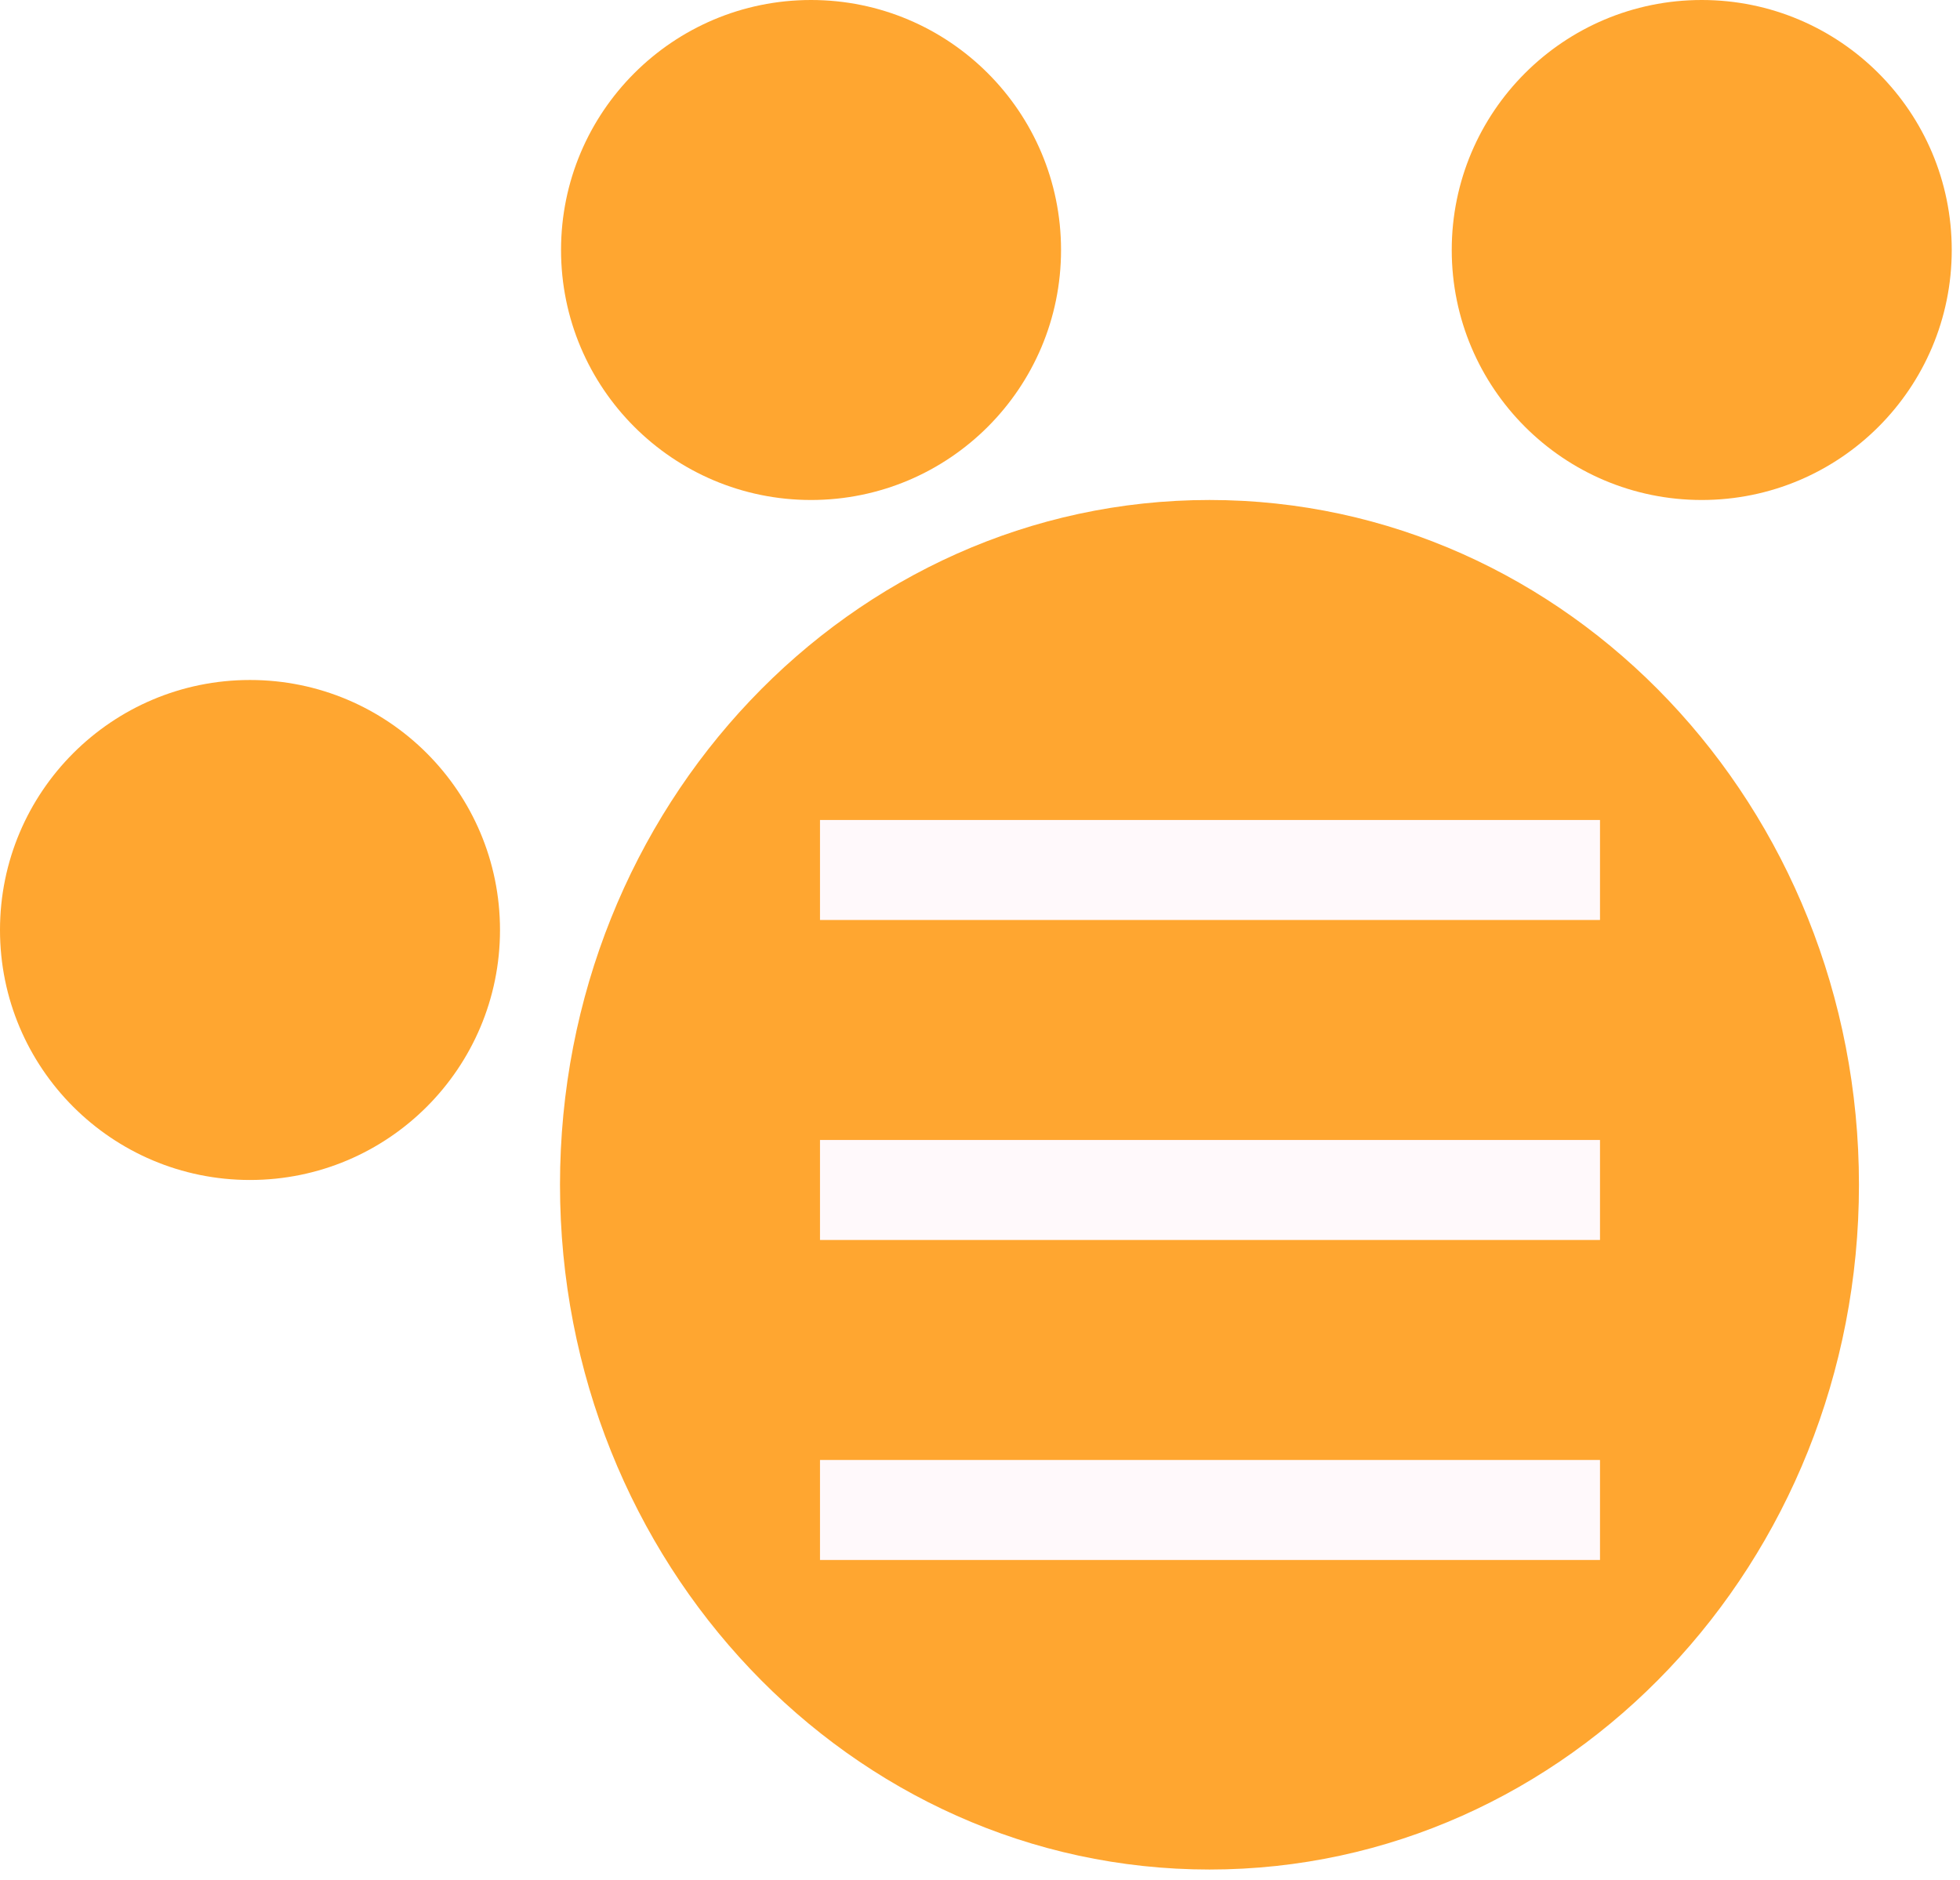
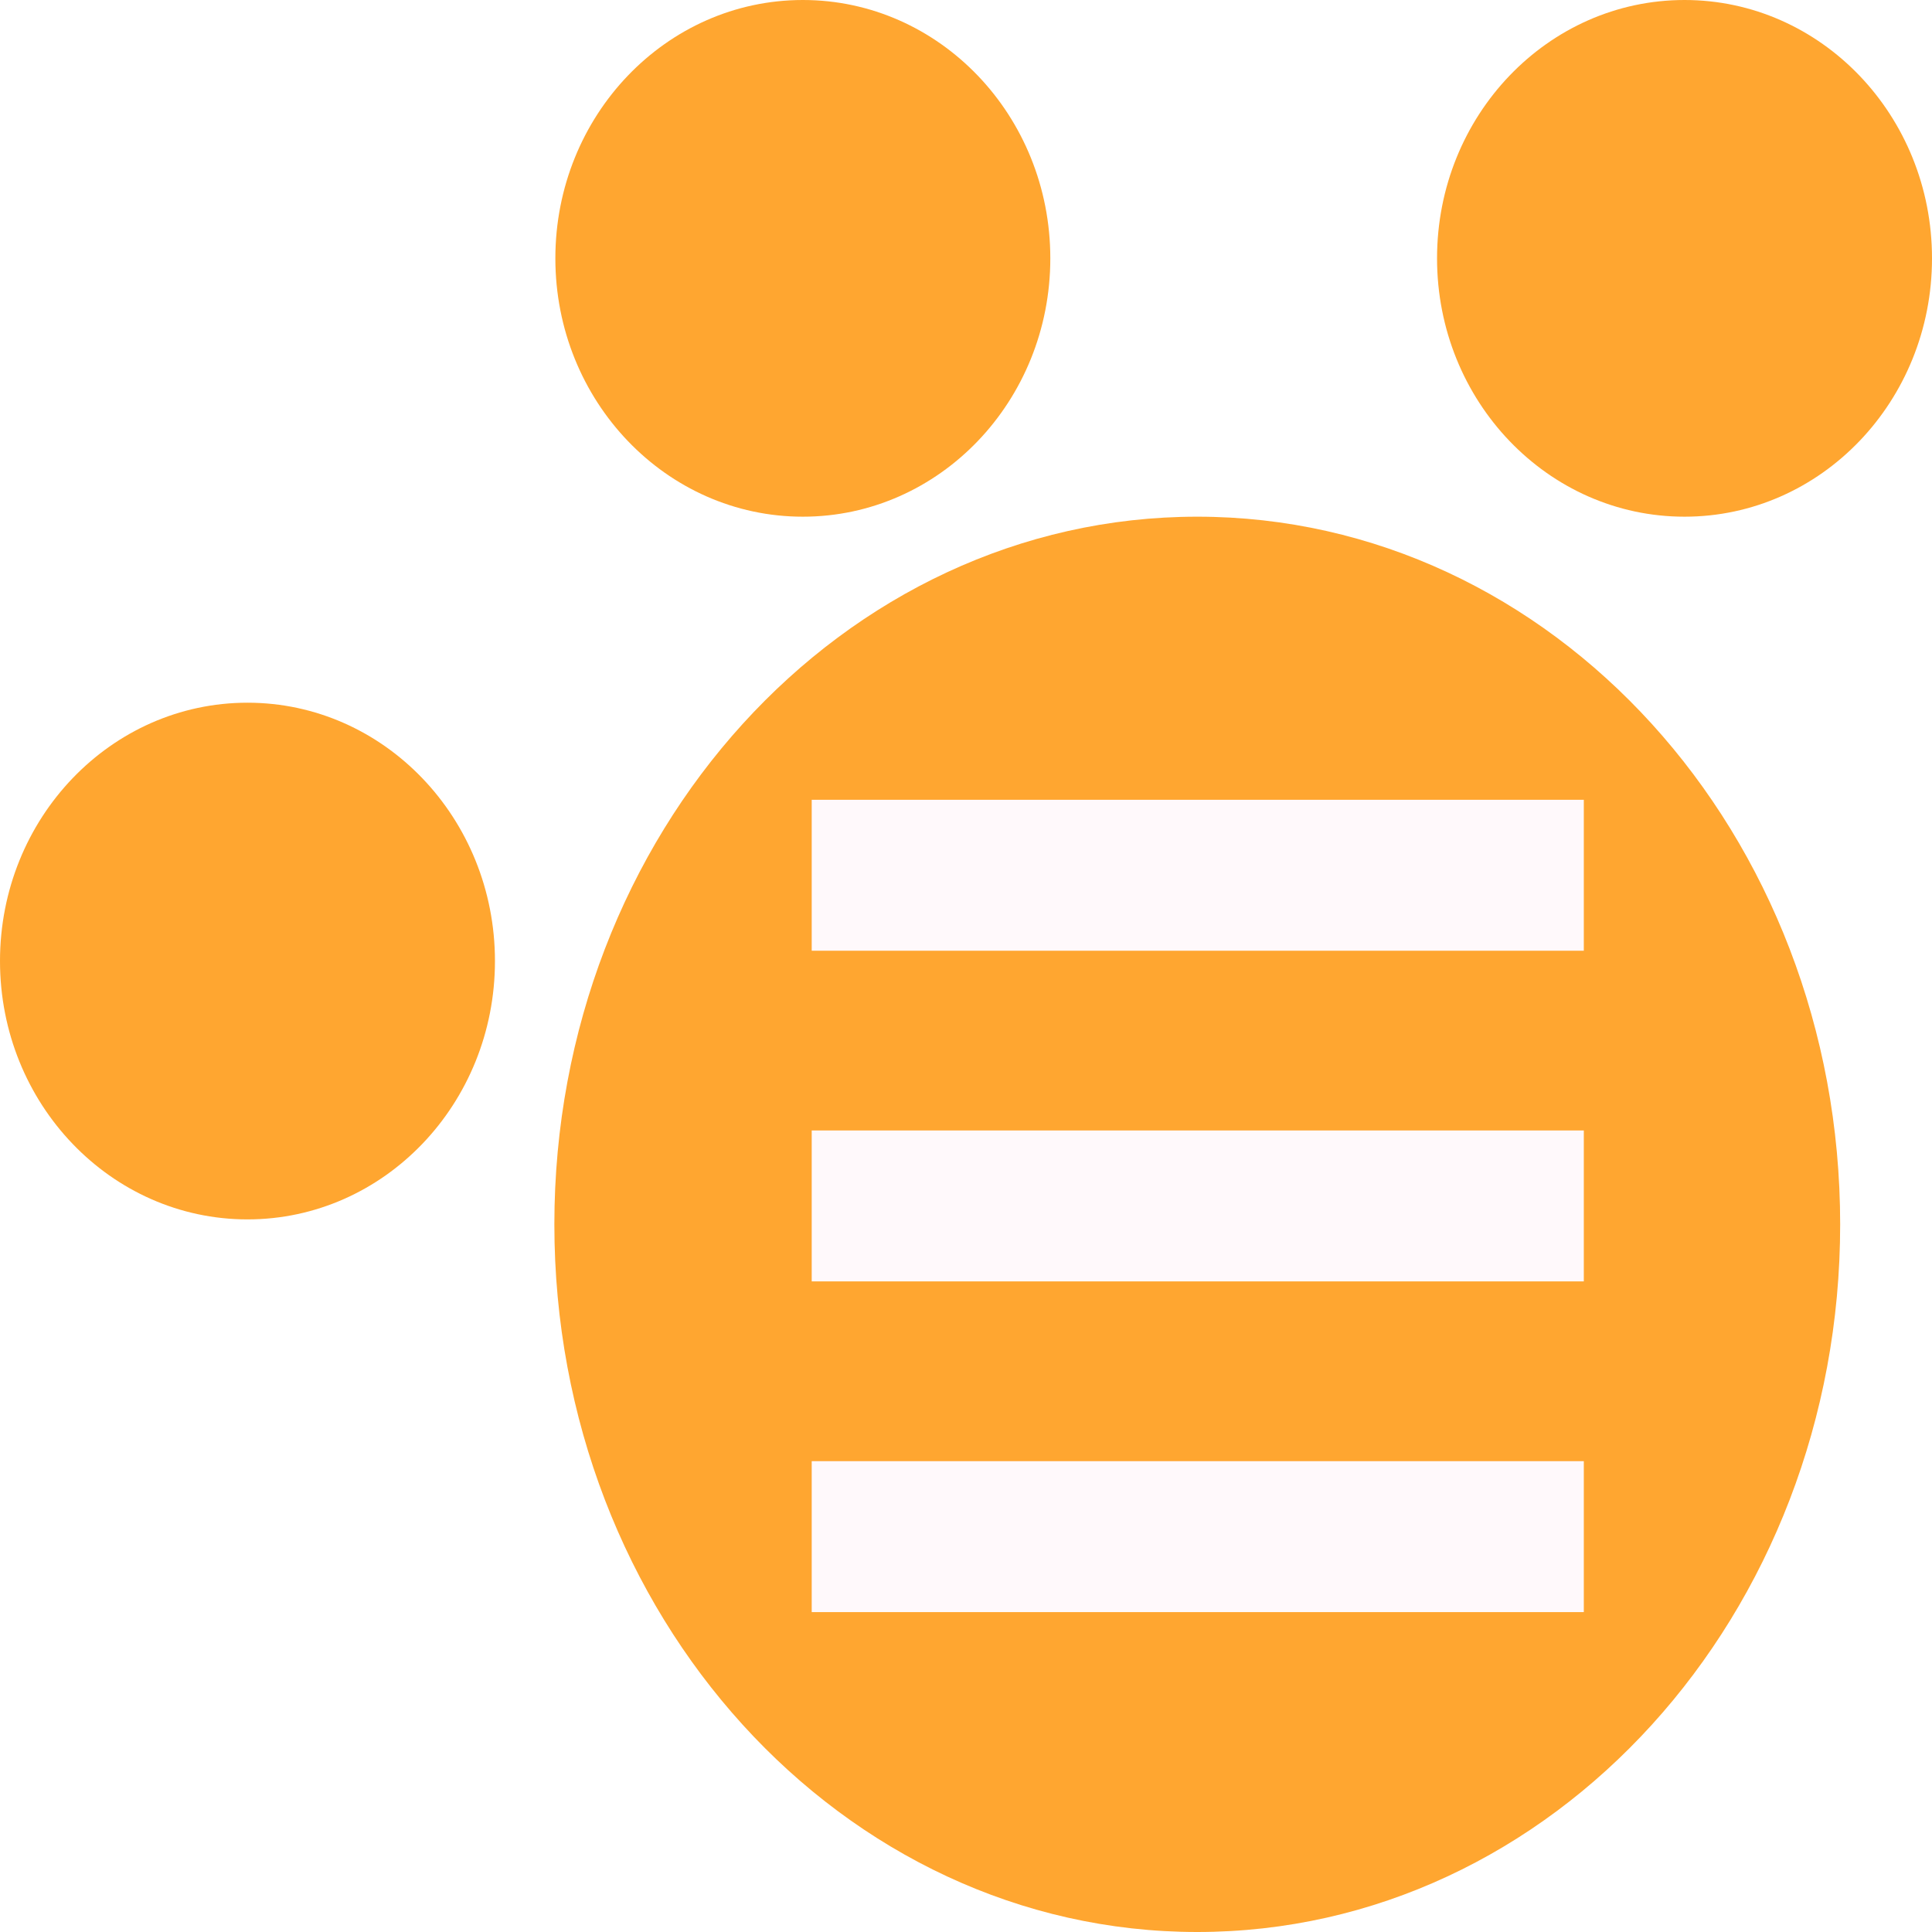
- <svg xmlns="http://www.w3.org/2000/svg" width="98" height="94" viewBox="0 0 98 94" fill="none">
-   <ellipse cx="60.474" cy="59.239" rx="32.474" ry="34.239" fill="#FFA630" />
-   <circle cx="12.5" cy="46.5" r="12.5" fill="#FFA630" />
-   <circle cx="40.552" cy="12.5" r="12.5" fill="#FFA630" />
-   <circle cx="85.087" cy="12.5" r="12.5" fill="#FFA630" />
-   <line x1="41" y1="43.5" x2="80" y2="43.5" stroke="#FFF9FB" stroke-width="5" />
-   <line x1="41" y1="59.5" x2="80" y2="59.5" stroke="#FFF9FB" stroke-width="5" />
-   <line x1="41" y1="75.5" x2="80" y2="75.5" stroke="#FFF9FB" stroke-width="5" />
+ <svg xmlns="http://www.w3.org/2000/svg" width="64" height="64" viewBox="0 0 64 64" fill="none">
+   <ellipse cx="39.661" cy="40.558" rx="21.297" ry="23.442" fill="#FFA630" />
+   <ellipse cx="8.198" cy="31.836" rx="8.198" ry="8.558" fill="#FFA630" />
+   <ellipse cx="26.595" cy="8.558" rx="8.198" ry="8.558" fill="#FFA630" />
+   <ellipse cx="55.802" cy="8.558" rx="8.198" ry="8.558" fill="#FFA630" />
+   <line x1="26.889" y1="28.994" x2="52.466" y2="28.994" stroke="#FFF9FB" stroke-width="5" />
+   <line x1="26.889" y1="39.948" x2="52.466" y2="39.948" stroke="#FFF9FB" stroke-width="5" />
+   <line x1="26.889" y1="50.903" x2="52.466" y2="50.903" stroke="#FFF9FB" stroke-width="5" />
</svg>
